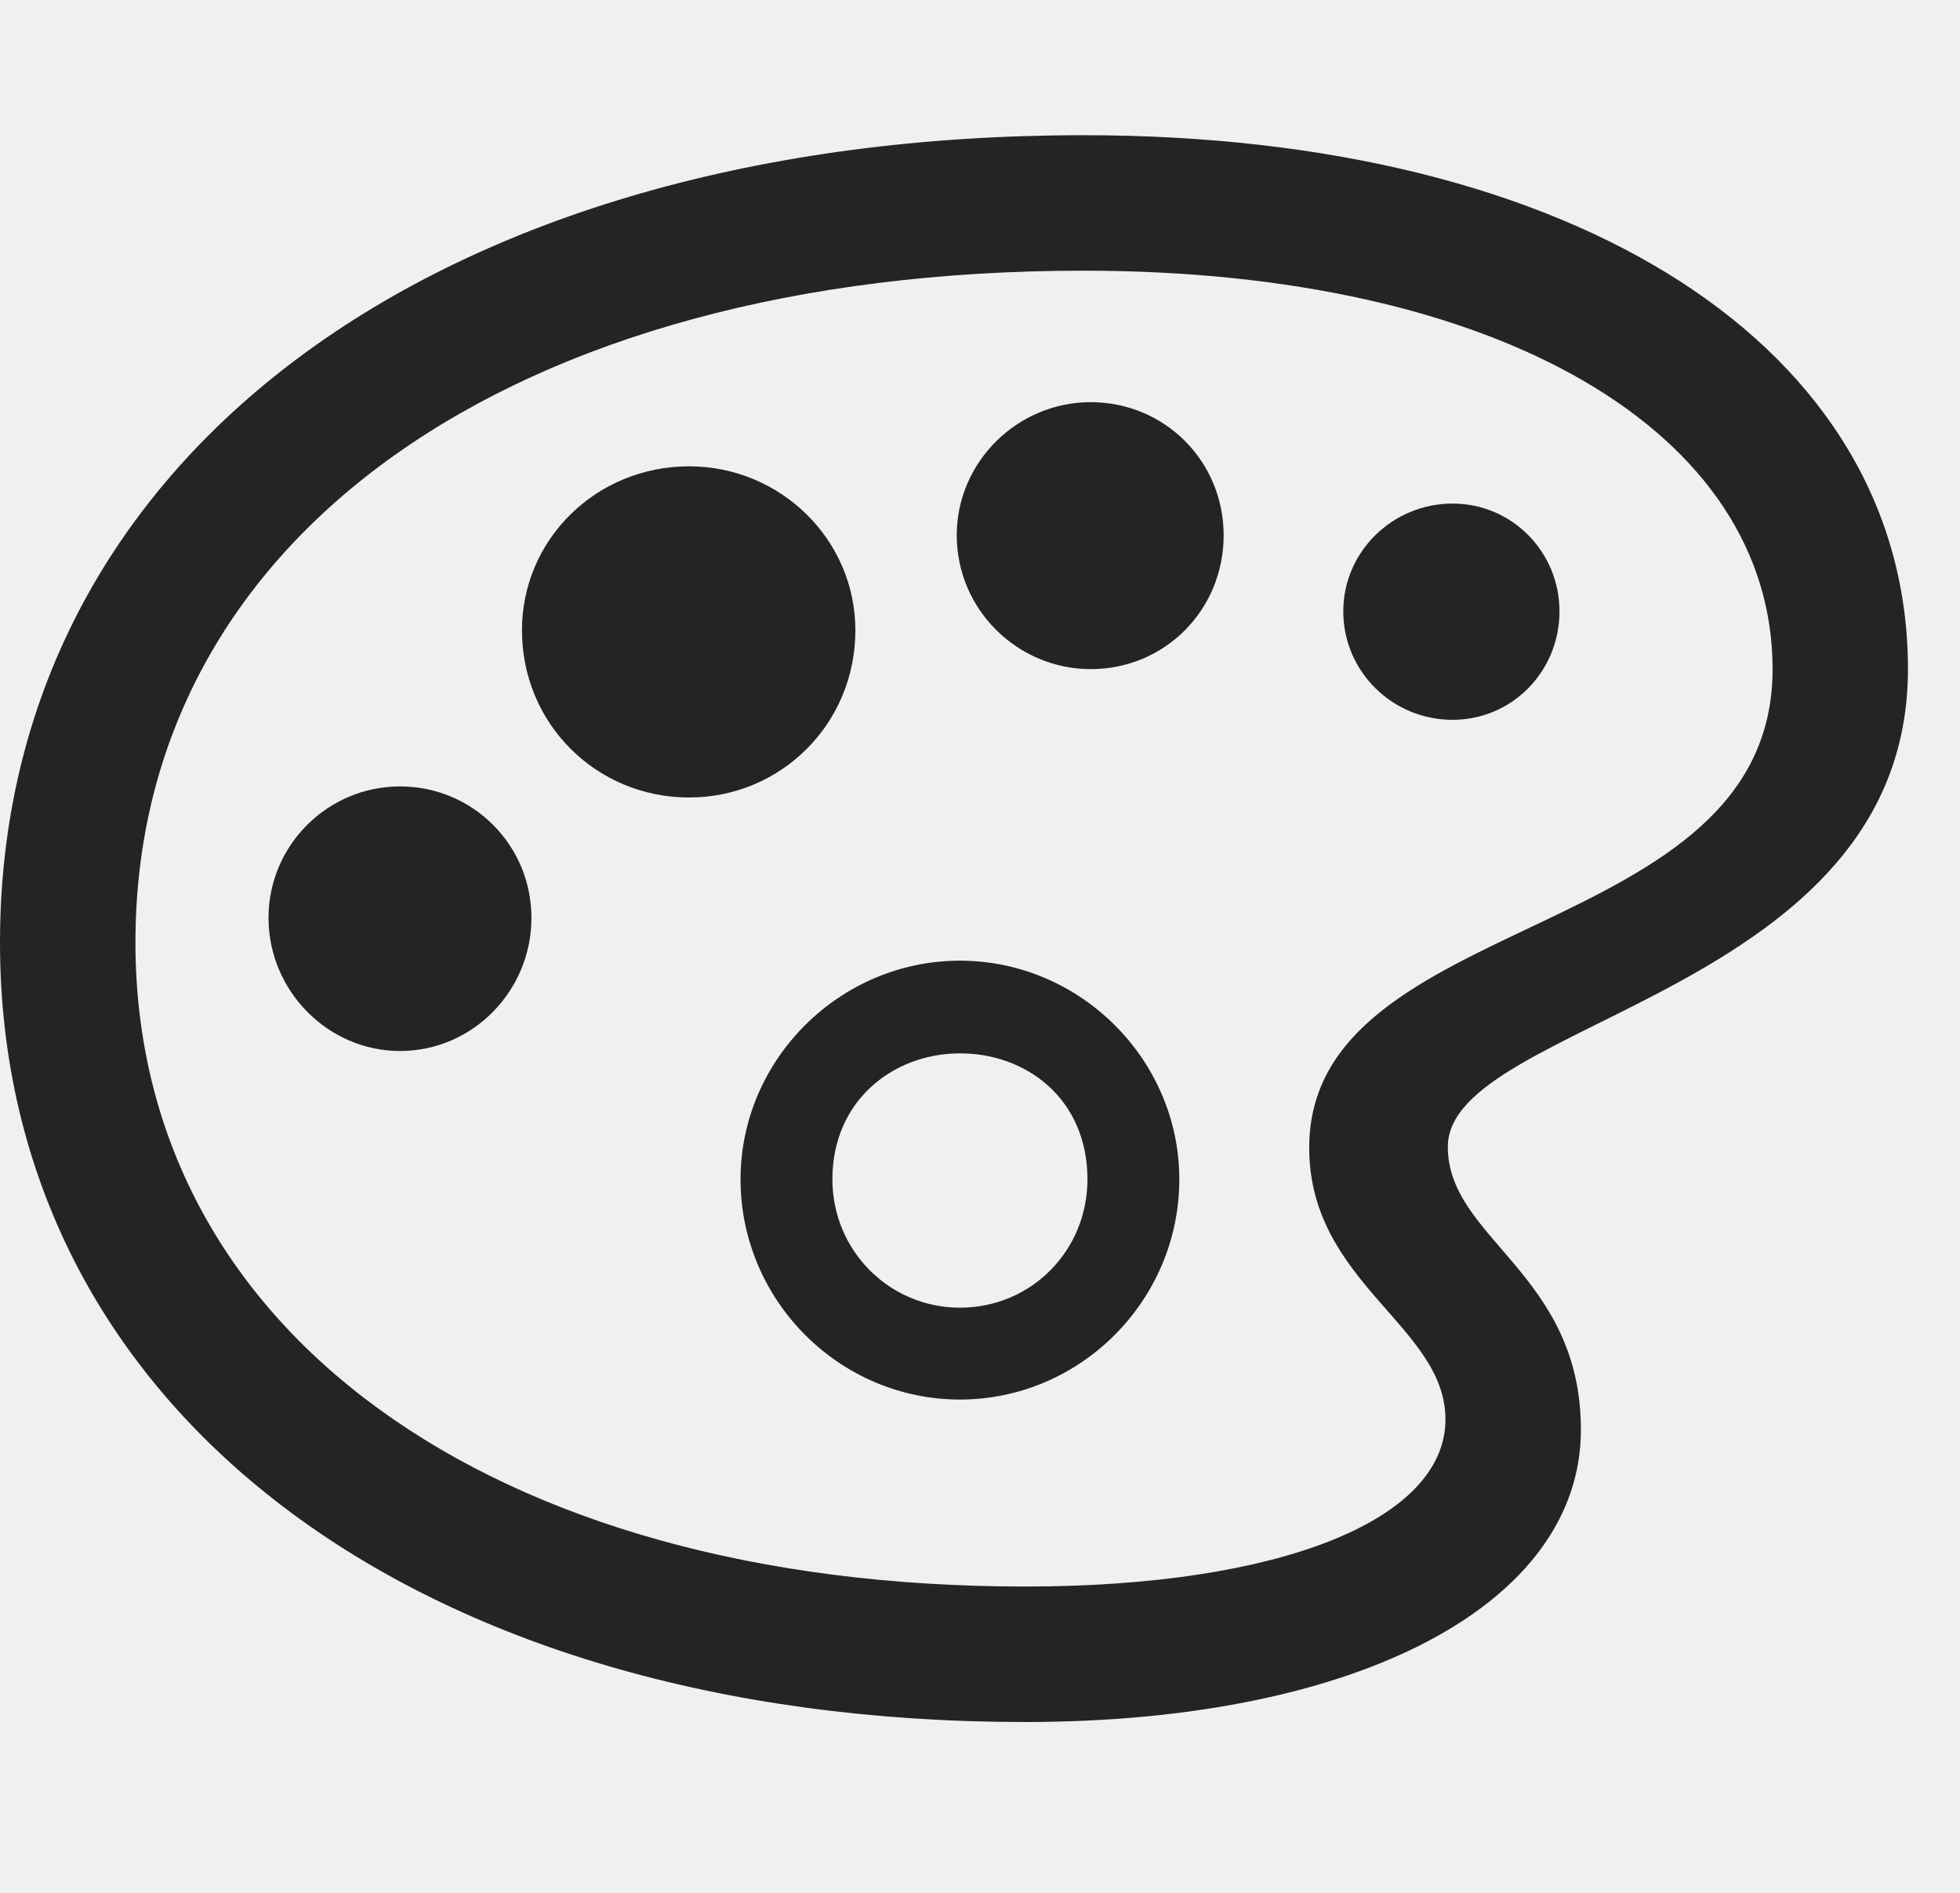
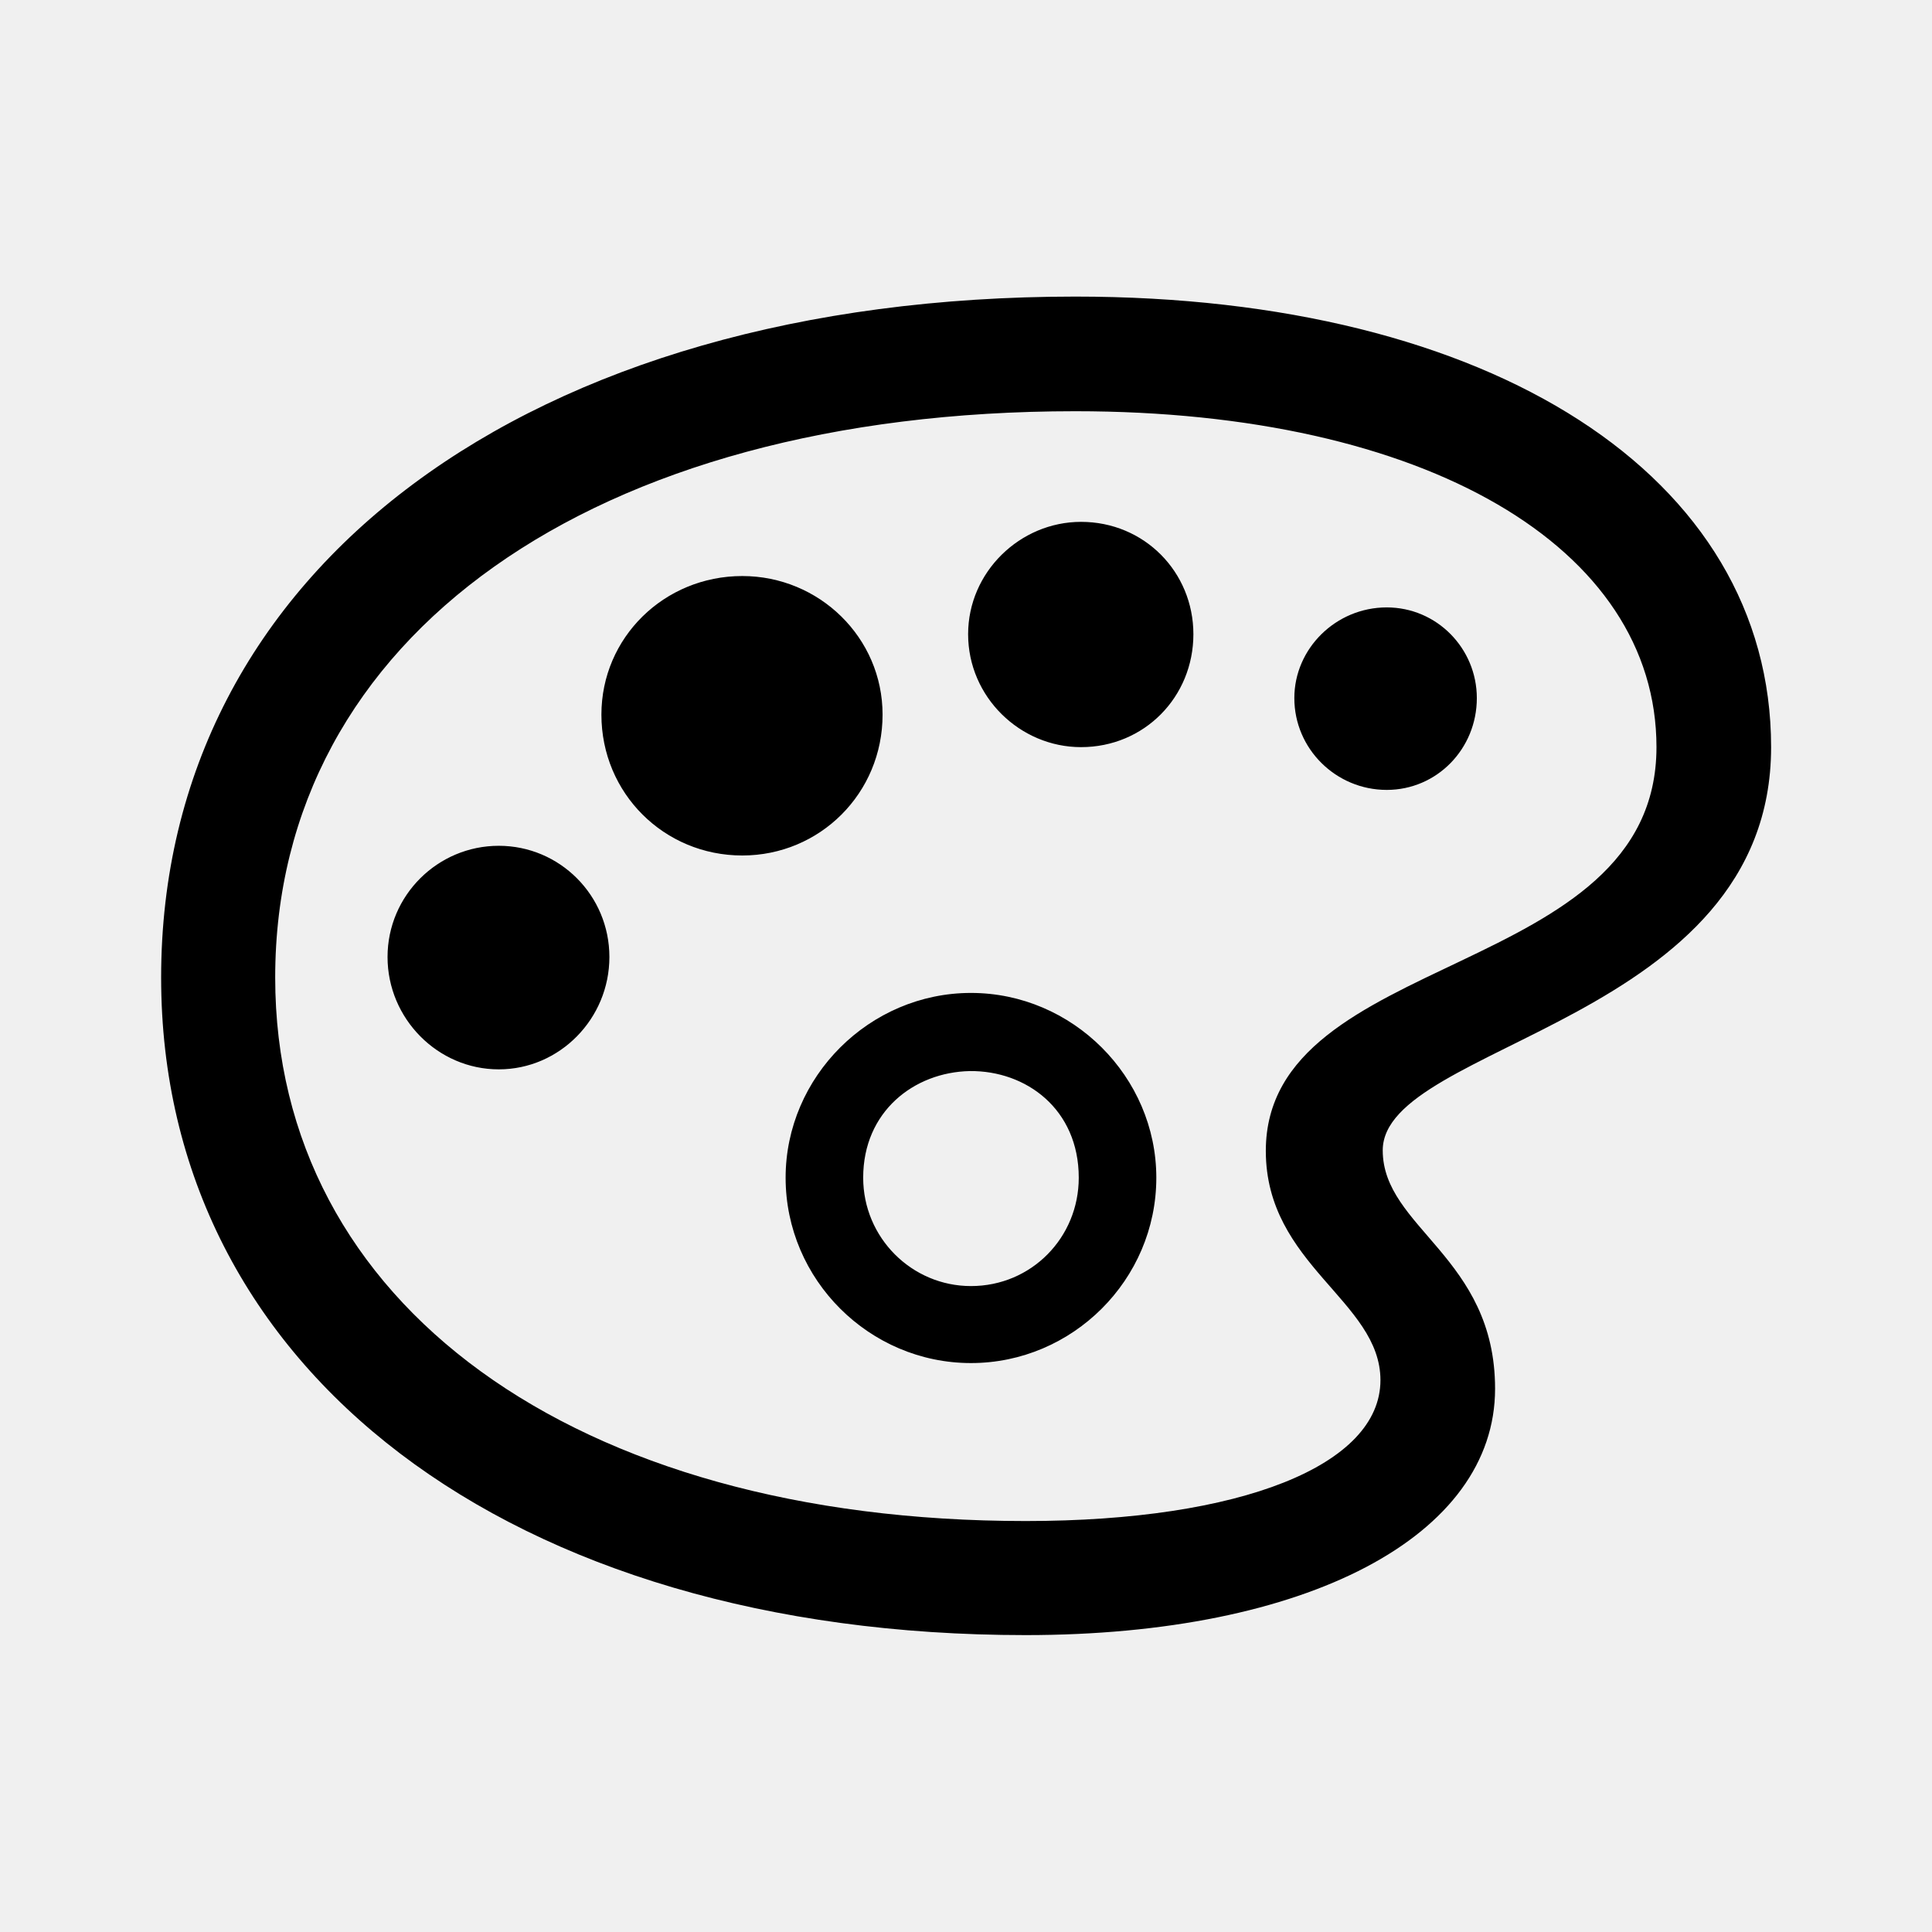
- <svg xmlns="http://www.w3.org/2000/svg" width="29" height="28" viewBox="0 0 29 28" fill="none">
-   <g clip-path="url(#clip0_2124_89351)">
-     <path d="M15.164 25.473C20.098 25.473 23.391 23.727 23.391 21.148C23.391 18.84 21.422 18.324 21.422 16.965C21.422 15.09 28.23 14.715 28.23 9.898C28.23 5.141 23.32 2 16.031 2C6.457 2 0 6.781 0 13.941C0 20.832 6.129 25.473 15.164 25.473ZM15.164 23.469C7.23 23.469 2.004 19.648 2.004 13.941C2.004 7.965 7.559 4.004 16.031 4.004C22.184 4.004 26.227 6.395 26.227 9.898C26.227 13.988 19.371 13.438 19.371 16.977C19.371 18.98 21.387 19.613 21.387 20.996C21.387 22.484 18.938 23.469 15.164 23.469ZM14.203 20.703C15.984 20.703 17.449 19.238 17.449 17.445C17.449 15.676 15.984 14.211 14.203 14.211C12.422 14.211 10.957 15.676 10.957 17.445C10.957 19.238 12.422 20.703 14.203 20.703ZM14.203 19.344C13.16 19.344 12.316 18.5 12.316 17.445C12.316 16.285 13.207 15.594 14.18 15.582C15.176 15.57 16.09 16.25 16.09 17.445C16.09 18.5 15.258 19.344 14.203 19.344Z" fill="black" fill-opacity="0.85" />
-     <path d="M5.918 15.547C6.996 15.547 7.863 14.656 7.863 13.578C7.863 12.5 6.996 11.633 5.918 11.633C4.852 11.633 3.973 12.5 3.973 13.578C3.973 14.656 4.852 15.547 5.918 15.547Z" fill="black" fill-opacity="0.85" />
-     <path d="M10.195 11.797C11.555 11.797 12.656 10.707 12.656 9.324C12.656 7.977 11.543 6.898 10.195 6.898C8.824 6.898 7.723 7.977 7.723 9.324C7.723 10.707 8.824 11.797 10.195 11.797Z" fill="black" fill-opacity="0.85" />
-     <path d="M16.137 9.898C17.238 9.898 18.105 9.02 18.105 7.918C18.105 6.828 17.238 5.949 16.137 5.949C15.059 5.949 14.156 6.828 14.156 7.918C14.156 9.02 15.059 9.898 16.137 9.898Z" fill="black" fill-opacity="0.85" />
-     <path d="M21.492 10.648C22.371 10.648 23.074 9.934 23.074 9.043C23.074 8.164 22.371 7.449 21.492 7.449C20.602 7.449 19.875 8.164 19.875 9.043C19.875 9.934 20.602 10.648 21.492 10.648Z" fill="black" fill-opacity="0.85" />
-   </g>
-   <defs>
-     <clipPath id="clip0_2124_89351">
-       <rect width="28.23" height="23.707" fill="white" transform="translate(0 2)" />
-     </clipPath>
-   </defs>
+ <svg xmlns="http://www.w3.org/2000/svg" viewBox="0 0 24 24" width="24" height="24">
+   <path transform="matrix(0.7084544, 0, 0, 0.7084544, 0.5139062, 18.07306)" d="M17.26 3.16C22.20 3.16 25.49 1.42 25.49-1.16C25.49-3.47 23.52-3.98 23.52-5.34C23.52-7.22 30.33-7.59 30.33-12.41C30.33-17.17 25.42-20.31 18.13-20.31C8.55-20.31 2.10-15.53 2.10-8.37C2.10-1.48 8.23 3.16 17.26 3.16ZM17.26 1.16C9.33 1.16 4.10-2.66 4.10-8.37C4.10-14.34 9.66-18.30 18.13-18.30C24.28-18.30 28.32-15.91 28.32-12.41C28.32-8.32 21.47-8.87 21.47-5.33C21.47-3.33 23.48-2.70 23.48-1.31C23.48 0.18 21.04 1.16 17.26 1.16ZM18.23-12.41C19.34-12.41 20.20-13.29 20.20-14.39C20.20-15.48 19.34-16.36 18.23-16.36C17.16-16.36 16.25-15.48 16.25-14.39C16.25-13.29 17.16-12.41 18.23-12.41ZM12.29-10.51C13.65-10.51 14.75-11.60 14.75-12.98C14.75-14.33 13.64-15.41 12.29-15.41C10.92-15.41 9.82-14.33 9.82-12.98C9.82-11.60 10.92-10.51 12.29-10.51ZM23.59-11.66C24.47-11.66 25.17-12.38 25.17-13.27C25.17-14.14 24.47-14.86 23.59-14.86C22.70-14.86 21.97-14.14 21.97-13.27C21.97-12.38 22.70-11.66 23.59-11.66ZM8.02-6.76C9.09-6.76 9.96-7.65 9.96-8.73C9.96-9.81 9.09-10.68 8.02-10.68C6.95-10.68 6.07-9.81 6.07-8.73C6.07-7.65 6.95-6.76 8.02-6.76ZM16.30-1.61C18.08-1.61 19.55-3.07 19.55-4.86C19.55-6.63 18.08-8.10 16.30-8.10C14.52-8.10 13.05-6.63 13.05-4.86C13.05-3.07 14.52-1.61 16.30-1.61ZM16.30-2.96C15.26-2.96 14.41-3.81 14.41-4.86C14.41-6.02 15.30-6.71 16.28-6.73C17.27-6.74 18.19-6.06 18.19-4.86C18.19-3.81 17.36-2.96 16.30-2.96Z" fill="currentColor" />
</svg>
